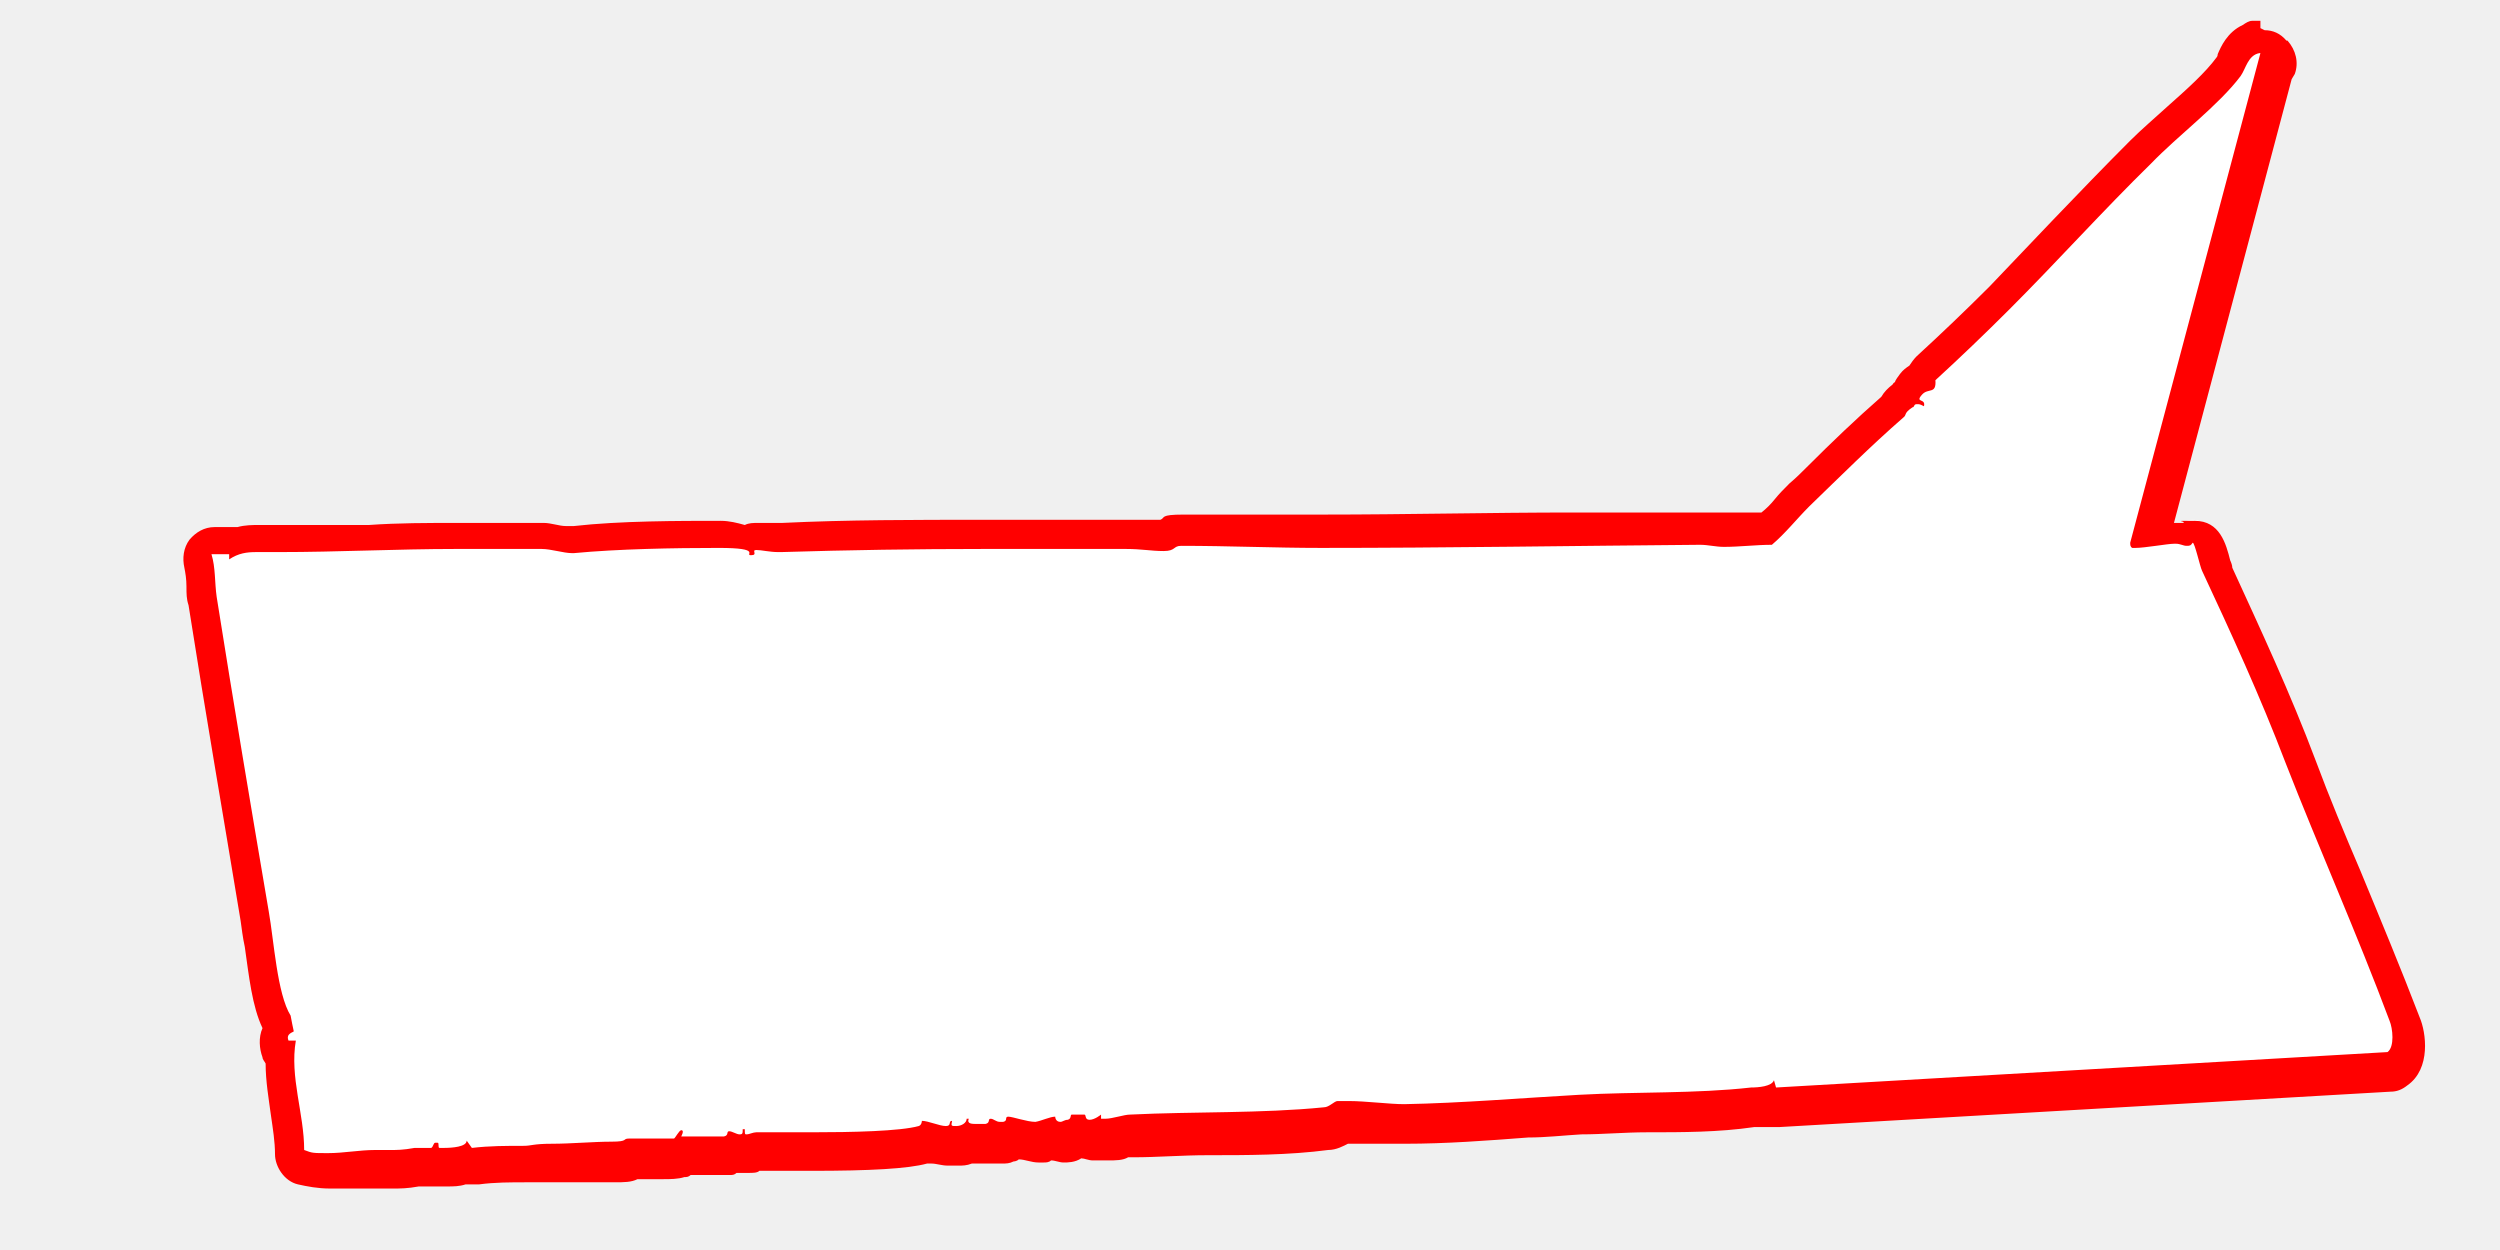
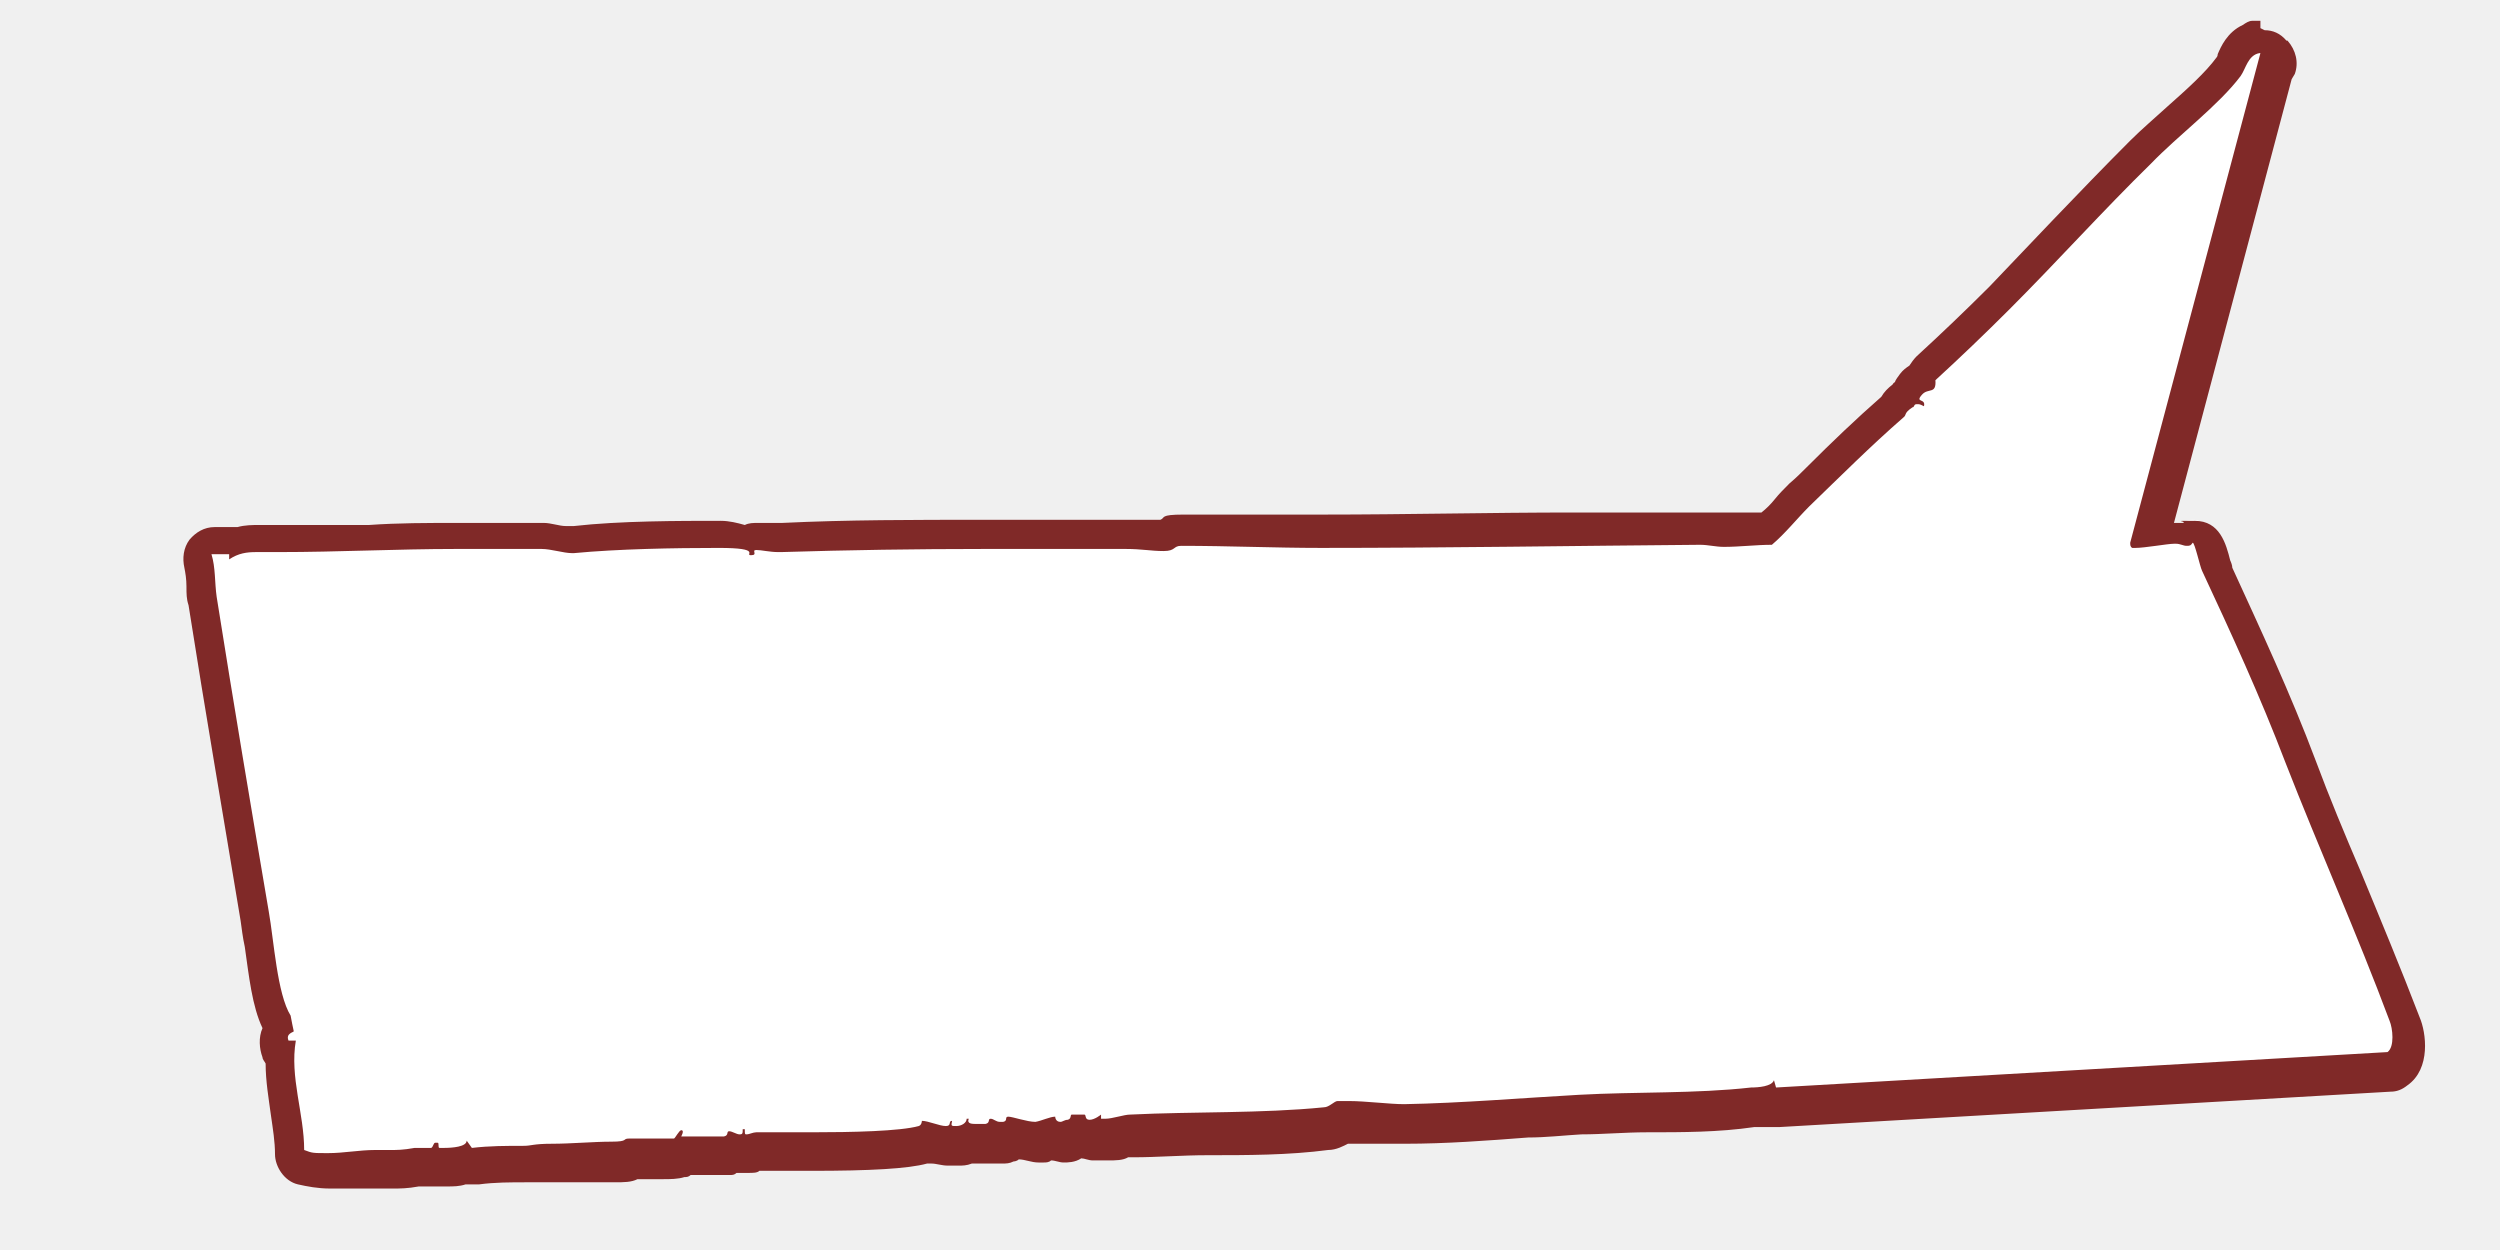
<svg xmlns="http://www.w3.org/2000/svg" id="Layer_1" version="1.1" viewBox="0 0 240 120">
  <path d="M31.5,112c-1,0-1.9,0-2.7-.3-.7-.2-1.1-.8-1.1-1.5,0-1.3-.2-2.7-.5-4.1-.3-1.7-.6-3.4-.5-5.2-.2-.2-.3-.3-.4-.6-.3-.6-.3-1.4.2-2.1v-.4c-1-1.9-1.4-5-1.8-7.7-.1-.9-.2-1.8-.4-2.5-1.9-11.2-3.5-20.7-5-30.2,0-.6-.1-1.1-.2-1.7,0-.8,0-1.6-.3-2.2-.1-.5,0-.9.2-1.3.3-.4.7-.6,1.2-.6h1.7c.2,0,.4,0,.6,0,.8-.2,1.5-.3,2-.3h2.2c2.8,0,5.7,0,8.5-.2,2.8,0,5.7,0,8.4,0h8.5c.6,0,1.2,0,1.8.2.4,0,.9.2,1.1.2,4.5-.4,10.1-.5,14.1-.5s1.4.2,2.2.4h.3c.3-.2.7-.3,1.1-.3s.8,0,1.2,0h.9c.3,0,0,0,.2,0h0c6.2-.2,12.6-.3,19.5-.3s8.8,0,13.7,0h0c.8,0,1.5,0,2.1,0h1.3c.4-.2,1-.5,1.8-.5,2.3,0,4.6,0,6.8,0h6.6c8,0,16.2,0,24.1-.2,4.1,0,8.2,0,12.3,0h.3c.6,0,1.3.2,2,.2h4c.6-.5,1.2-1.2,1.7-1.8.5-.5.9-1,1.4-1.5l1.8-1.8c2.3-2.2,4.7-4.6,7.2-6.7.2-.4.4-.7.9-1.1.1-.2.2-.3.3-.4.1-.3.4-.6.5-.7.3-.4.7-.6,1-.7,0-.3.2-.6.5-.8,2.4-2.2,4.8-4.5,7.1-6.8s4.2-4.3,6.2-6.4c2.4-2.5,4.9-5.2,7.4-7.6,1-1.1,2.3-2.2,3.5-3.3,1.8-1.7,3.8-3.4,5-5,0,0,.1-.3.2-.4.3-.6.8-1.7,1.8-2.1.2,0,.3-.2.6-.3h.4c.4,0,.8.2,1.1.4h0c.4.5.5,1.1.3,1.7,0,0-.1.3-.2.4l-11.9,45c.6,0,1.3-.2,1.7-.2h1.6c.2-.2.5-.3.9-.3,1.3,0,1.6,1.1,2,2.7.1.4.2.7.3.9,2.9,6.1,5.6,12.1,8,18.5,1.4,3.5,2.9,7.2,4.3,10.7,1.9,4.6,3.9,9.4,5.7,14.2.4.8.9,3.6-.7,4.7-.2.2-.5.3-.8.3l-58.8,3.4c-.3,0-.5,0-.7-.2-.5,0-1,.2-1.6.2-3.3.4-6.8.4-10.2.5-2.1,0-4.3,0-6.3.2-1.7,0-3.4.2-5.1.3-3.9.3-7.9.5-11.7.6h0c-.8,0-1.7,0-2.6,0-1,0-1.9,0-2.7,0s-.5,0-.7,0h0c-.3.2-.9.6-1.6.6-3.7.4-7.7.4-11.5.5-2.4,0-4.8,0-7.1.2-.2,0-.6,0-.8,0-.5,0-1.1.2-1.6.2s-.5,0-.8,0c-.2,0-.5,0-.8,0s-.8,0-1.1-.3c-.2,0-.3.2-.4.2-.5.2-.9.3-1.3.3s-.8,0-1.1-.3c-.3,0-.7.2-1.1.3h-.2c-.6,0-1.4-.2-2.1-.4-.2,0-.4.2-.7.3h-1.2c-.2,0-.4.2-.6.2h-1.9c-.4.2-.8.3-1.2.3h-1c-.7,0-1.3-.2-1.7-.3,0,0-.2,0-.3.2,0,0-.2,0-.3,0-1.6.4-5.2.6-10.7.6s-4.6,0-5.2,0h0c-.2,0-.5.2-.8.2h-1.3c-.2,0-.5.2-.7.2h-4.2c0,0-.3,0-.4.2-.4,0-1,.2-1.6.2h-2.7c-.4.2-.9.3-1.9.3s-2,0-2.9,0h-2.8q-.9,0-1.4,0h-1.3c-1.7,0-3.2,0-4.8.2h-.2c-.3,0-.5,0-.8-.2-.7.2-1.4.3-1.9.3h-2.6c-1.1.2-1.7.2-2.4.2s-.4,0-.6,0h-.9c-.7,0-1.3,0-2.1,0-.8,0-1.6,0-2.4,0l-.4.2Z" fill="#fff" />
-   <path d="M217,5h.1q0,0-.1,0h0M217,5.1l-12.5,47c0,.2,0,.4.2.5h.3c.9,0,3.1-.4,3.7-.4h.2c.4,0,.7.2,1,.2s.4,0,.6-.3c.2,0,.7,2.3.9,2.7,2.8,6,5.6,12.1,8,18.4,3.2,8.2,6.9,16.5,10,24.8.3.7.5,2.5-.2,3l-58.7,3.4-.2-.7c-.2.6-1.5.7-2.2.7-5.3.6-11.1.4-16.5.7-5.4.3-11.3.8-16.8.9-1.4,0-3.7-.3-5.3-.3h-1.1c-.3,0-.8.6-1.3.6-6,.6-12.5.4-18.6.7-.6,0-1.7.4-2.4.4s-.3,0-.4,0v-.4s-.6.5-1.1.5-.3-.5-.5-.5h-1.2c-.2,0,0,.4-.4.5-.3,0-.5.2-.7.2-.5,0-.5-.5-.5-.5-.5,0-1.3.4-1.9.5-.8,0-2.2-.5-2.6-.5s0,.4-.5.5h-.3c-.4,0-.6-.3-.9-.3s0,.4-.5.5h-.8c-.5,0-1,0-.8-.5h-.2c0,.4-.5.7-1,.7s-.5,0-.4-.5c-.4,0,0,.5-.6.5s-1.7-.5-2.3-.5h0s0,.4-.3.5c-1.8.5-6.4.6-10.3.6h-5.3c-.3,0-.7.2-.9.2s-.2,0-.2-.5h-.2c0,.4,0,.5-.3.5-.3,0-.7-.3-1-.3s0,.4-.5.5h-.7c-.7,0-1.6,0-2.4,0h-1c.2-.4.2-.6,0-.6s-.6.8-.7.8c-.3,0-.8,0-1.3,0-1,0-2.3,0-3,0s0,.3-1.7.3-3.9.2-5.7.2-2,.2-2.7.2c-1.7,0-3.3,0-5,.2l-.5-.7c0,.6-1.4.7-2.2.7s-.4,0-.4,0c-.2,0,0-.5-.2-.5h-.2c-.2,0-.2.4-.4.5h-1.6c-1.1.2-1.7.2-2.3.2h-1.5c-1.5,0-3,.3-4.5.3s-1.5,0-2.3-.3c0-3.5-1.4-7-.8-10.5h-.7c-.3-.7.5-.8.5-.9,0,0-.3-1.4-.3-1.5-1.3-2.1-1.6-7.2-2.1-10-1.7-10-3.4-20.1-5-30.2-.2-1.4-.1-2.8-.5-4.1h1.7v.5c.9-.6,1.7-.7,2.6-.7h2.2c5.6,0,11.4-.3,16.9-.3h8.3c.9,0,2.1.4,2.9.4s0,0,.2,0c4.2-.4,9.6-.5,13.9-.5s2.4.7,3.1.7,0-.5.5-.5,1.3.2,2.1.2.2,0,.3,0c6.5-.2,13-.3,19.4-.3s9.1,0,13.7,0c1.5,0,2.4.2,3.6.2s.9-.5,1.7-.5c4.5,0,9,.2,13.4.2,12,0,24.2-.2,36.4-.3.8,0,1.5.2,2.3.2,1.5,0,3.1-.2,4.6-.2,1.3-1.1,2.4-2.5,3.6-3.7,2.9-2.8,5.9-5.8,9-8.5.4-.3,0-.4.9-1,.2,0,.1-.3.4-.3s.3,0,.7.2c.2-.8-.9-.3-.2-1.1.6-.7,1.4,0,1.3-1.4,2.4-2.2,4.8-4.5,7.1-6.8,4.6-4.6,9-9.5,13.6-14,2.6-2.7,6.5-5.6,8.6-8.4.5-.7.7-2,1.8-2.2M217,2c-.3,0-.5,0-.8,0-.3,0-.6.2-.9.4-1.5.7-2.1,2.1-2.4,2.8,0,0,0,.2-.1.3-1.1,1.5-2.9,3.1-4.7,4.7-1.2,1.1-2.5,2.2-3.6,3.3-2.5,2.5-5,5.1-7.4,7.6-2,2.1-4.1,4.3-6.1,6.4-2.3,2.3-4.6,4.5-7,6.7-.3.3-.5.6-.7.9-.3.2-.6.4-.9.8-.2.3-.4.5-.5.8,0,0-.1,0-.2.2-.5.4-.8.7-1.1,1.2-2.4,2.1-4.8,4.4-7,6.6-.6.6-1.2,1.2-1.8,1.7h0c-.5.5-1,1-1.4,1.5s-.8.9-1.3,1.3h-3.4c-.7,0-1.3,0-1.8,0h-.5c-.2,0,0,0,0,0-4.1,0-8.2,0-12.3,0-7.9,0-16.1.2-24.1.2s-4.4,0-6.6,0-4.5,0-6.8,0-1.7.3-2.2.5h-.9c-.6,0-1.3,0-2.2,0-4.9,0-9.4,0-13.7,0-6.9,0-13.3,0-19.5.3h-.9c-.4,0-.9,0-1.4,0s-.9,0-1.3.2c-.7-.2-1.5-.4-2.3-.4-4,0-9.7,0-14.1.5-.2,0-.5,0-.8,0-.6,0-1.4-.3-2.1-.3s-.3,0-.5,0h-7.8c-2.8,0-5.7,0-8.5.2-2.8,0-5.7,0-8.4,0s-.7,0-1,0h-1.2c-.5,0-1.3,0-2,.2h-2.2c-1,0-1.8.5-2.4,1.2-.6.8-.7,1.8-.5,2.7.1.5.2,1.1.2,1.8s0,1.2.2,1.8c1.6,10.2,3.4,20.6,5,30.3.1.7.2,1.6.4,2.5.4,2.8.7,5.7,1.7,7.8-.4.9-.3,2,0,2.8,0,.2.2.4.3.6,0,1.7.3,3.4.5,4.9.2,1.4.4,2.6.4,3.8s.9,2.6,2.2,2.9c.9.2,1.9.4,3.1.4s1.7,0,2.6,0c.7,0,1.3,0,1.9,0h1.5c.7,0,1.4,0,2.5-.2h2.7c.6,0,1.2,0,1.8-.2.3,0,.6,0,.9,0h.4c1.5-.2,3-.2,4.6-.2s1,0,1.5,0h1.2c1,0,1.9,0,2.9,0h2.8c.9,0,1.6,0,2.2-.3h2.5c.6,0,1.4,0,2-.2.2,0,.4,0,.6-.2h3.8c.2,0,.4,0,.6-.2h1.1c.5,0,.9,0,1.1-.2h5c5.6,0,9.3-.2,11.1-.7,0,0,.3,0,.4,0,.5,0,1,.2,1.6.2s.4,0,.5,0h.5c.4,0,.8,0,1.3-.2h2.1c0,0,.3,0,.4,0h.4c.4,0,.7,0,1.1-.2,0,0,.3,0,.5-.2.6,0,1.2.3,1.9.3s.3,0,.5,0,.5,0,.7-.2c.4,0,.8.2,1.2.2s1.1,0,1.7-.4c.3,0,.7.2,1.1.2h1.5c.7,0,1.4,0,1.9-.3.2,0,.4,0,.5,0h0c2.3,0,4.7-.2,7.1-.2,3.8,0,7.8,0,11.6-.5.8,0,1.5-.4,1.9-.6h.2c.7,0,1.7,0,2.6,0,1,0,1.9,0,2.7,0s0,0,0,0c3.9,0,7.9-.3,11.8-.6,1.7,0,3.4-.2,5.1-.3,2,0,4.2-.2,6.3-.2,3.4,0,6.9,0,10.3-.5.5,0,1,0,1.4,0,.3,0,.6,0,.8,0h.2l58.7-3.4c.6,0,1.1-.2,1.6-.6,2.3-1.6,1.8-5.1,1.2-6.5-1.8-4.7-3.8-9.5-5.7-14.1-1.5-3.5-3-7.1-4.3-10.6-2.4-6.4-5.3-12.6-8-18.5,0-.2-.1-.5-.2-.7-.4-1.6-1-3.8-3.4-3.8s-.8,0-1.1.2h-.9l11.3-42.6c.1-.2.2-.3.3-.5.4-1.1.1-2.3-.7-3.2h-.1c-.6-.7-1.3-1-2.1-1h0l-.4-.2Z" fill="red" />
+   <path d="M217,5h.1q0,0-.1,0h0M217,5.1l-12.5,47c0,.2,0,.4.2.5h.3c.9,0,3.1-.4,3.7-.4h.2c.4,0,.7.2,1,.2s.4,0,.6-.3c.2,0,.7,2.3.9,2.7,2.8,6,5.6,12.1,8,18.4,3.2,8.2,6.9,16.5,10,24.8.3.7.5,2.5-.2,3l-58.7,3.4-.2-.7c-.2.6-1.5.7-2.2.7-5.3.6-11.1.4-16.5.7-5.4.3-11.3.8-16.8.9-1.4,0-3.7-.3-5.3-.3h-1.1c-.3,0-.8.6-1.3.6-6,.6-12.5.4-18.6.7-.6,0-1.7.4-2.4.4s-.3,0-.4,0v-.4s-.6.5-1.1.5-.3-.5-.5-.5h-1.2c-.2,0,0,.4-.4.5-.3,0-.5.2-.7.2-.5,0-.5-.5-.5-.5-.5,0-1.3.4-1.9.5-.8,0-2.2-.5-2.6-.5s0,.4-.5.5h-.3c-.4,0-.6-.3-.9-.3s0,.4-.5.5h-.8c-.5,0-1,0-.8-.5h-.2c0,.4-.5.7-1,.7s-.5,0-.4-.5c-.4,0,0,.5-.6.5s-1.7-.5-2.3-.5h0s0,.4-.3.5c-1.8.5-6.4.6-10.3.6h-5.3c-.3,0-.7.2-.9.2s-.2,0-.2-.5h-.2c0,.4,0,.5-.3.5-.3,0-.7-.3-1-.3s0,.4-.5.5h-.7c-.7,0-1.6,0-2.4,0h-1c.2-.4.2-.6,0-.6s-.6.8-.7.8c-.3,0-.8,0-1.3,0-1,0-2.3,0-3,0s0,.3-1.7.3-3.9.2-5.7.2-2,.2-2.7.2c-1.7,0-3.3,0-5,.2l-.5-.7c0,.6-1.4.7-2.2.7s-.4,0-.4,0c-.2,0,0-.5-.2-.5h-.2c-.2,0-.2.4-.4.5h-1.6c-1.1.2-1.7.2-2.3.2h-1.5c-1.5,0-3,.3-4.5.3s-1.5,0-2.3-.3c0-3.5-1.4-7-.8-10.5h-.7c-.3-.7.5-.8.5-.9,0,0-.3-1.4-.3-1.5-1.3-2.1-1.6-7.2-2.1-10-1.7-10-3.4-20.1-5-30.2-.2-1.4-.1-2.8-.5-4.1h1.7v.5c.9-.6,1.7-.7,2.6-.7h2.2c5.6,0,11.4-.3,16.9-.3h8.3c.9,0,2.1.4,2.9.4s0,0,.2,0c4.2-.4,9.6-.5,13.9-.5s2.4.7,3.1.7,0-.5.5-.5,1.3.2,2.1.2.2,0,.3,0c6.5-.2,13-.3,19.4-.3s9.1,0,13.7,0c1.5,0,2.4.2,3.6.2s.9-.5,1.7-.5c4.5,0,9,.2,13.4.2,12,0,24.2-.2,36.4-.3.8,0,1.5.2,2.3.2,1.5,0,3.1-.2,4.6-.2,1.3-1.1,2.4-2.5,3.6-3.7,2.9-2.8,5.9-5.8,9-8.5.4-.3,0-.4.9-1,.2,0,.1-.3.4-.3s.3,0,.7.2c.2-.8-.9-.3-.2-1.1.6-.7,1.4,0,1.3-1.4,2.4-2.2,4.8-4.5,7.1-6.8,4.6-4.6,9-9.5,13.6-14,2.6-2.7,6.5-5.6,8.6-8.4.5-.7.7-2,1.8-2.2M217,2c-.3,0-.5,0-.8,0-.3,0-.6.2-.9.4-1.5.7-2.1,2.1-2.4,2.8,0,0,0,.2-.1.3-1.1,1.5-2.9,3.1-4.7,4.7-1.2,1.1-2.5,2.2-3.6,3.3-2.5,2.5-5,5.1-7.4,7.6-2,2.1-4.1,4.3-6.1,6.4-2.3,2.3-4.6,4.5-7,6.7-.3.3-.5.6-.7.9-.3.2-.6.4-.9.8-.2.3-.4.5-.5.8,0,0-.1,0-.2.2-.5.4-.8.7-1.1,1.2-2.4,2.1-4.8,4.4-7,6.6-.6.6-1.2,1.2-1.8,1.7h0c-.5.5-1,1-1.4,1.5s-.8.9-1.3,1.3h-3.4c-.7,0-1.3,0-1.8,0h-.5c-.2,0,0,0,0,0-4.1,0-8.2,0-12.3,0-7.9,0-16.1.2-24.1.2s-4.4,0-6.6,0-4.5,0-6.8,0-1.7.3-2.2.5h-.9c-.6,0-1.3,0-2.2,0-4.9,0-9.4,0-13.7,0-6.9,0-13.3,0-19.5.3h-.9c-.4,0-.9,0-1.4,0s-.9,0-1.3.2c-.7-.2-1.5-.4-2.3-.4-4,0-9.7,0-14.1.5-.2,0-.5,0-.8,0-.6,0-1.4-.3-2.1-.3s-.3,0-.5,0h-7.8c-2.8,0-5.7,0-8.5.2-2.8,0-5.7,0-8.4,0s-.7,0-1,0h-1.2c-.5,0-1.3,0-2,.2h-2.2c-1,0-1.8.5-2.4,1.2-.6.8-.7,1.8-.5,2.7.1.5.2,1.1.2,1.8s0,1.2.2,1.8c1.6,10.2,3.4,20.6,5,30.3.1.7.2,1.6.4,2.5.4,2.8.7,5.7,1.7,7.8-.4.9-.3,2,0,2.8,0,.2.2.4.3.6,0,1.7.3,3.4.5,4.9.2,1.4.4,2.6.4,3.8s.9,2.6,2.2,2.9c.9.2,1.9.4,3.1.4s1.7,0,2.6,0c.7,0,1.3,0,1.9,0h1.5c.7,0,1.4,0,2.5-.2h2.7c.6,0,1.2,0,1.8-.2.3,0,.6,0,.9,0h.4c1.5-.2,3-.2,4.6-.2s1,0,1.5,0h1.2c1,0,1.9,0,2.9,0h2.8c.9,0,1.6,0,2.2-.3h2.5c.6,0,1.4,0,2-.2.2,0,.4,0,.6-.2h3.8c.2,0,.4,0,.6-.2h1.1c.5,0,.9,0,1.1-.2h5c5.6,0,9.3-.2,11.1-.7,0,0,.3,0,.4,0,.5,0,1,.2,1.6.2s.4,0,.5,0h.5c.4,0,.8,0,1.3-.2h2.1c0,0,.3,0,.4,0h.4c.4,0,.7,0,1.1-.2,0,0,.3,0,.5-.2.6,0,1.2.3,1.9.3s.3,0,.5,0,.5,0,.7-.2c.4,0,.8.2,1.2.2s1.1,0,1.7-.4c.3,0,.7.2,1.1.2h1.5c.7,0,1.4,0,1.9-.3.2,0,.4,0,.5,0h0c2.3,0,4.7-.2,7.1-.2,3.8,0,7.8,0,11.6-.5.8,0,1.5-.4,1.9-.6h.2c.7,0,1.7,0,2.6,0,1,0,1.9,0,2.7,0s0,0,0,0c3.9,0,7.9-.3,11.8-.6,1.7,0,3.4-.2,5.1-.3,2,0,4.2-.2,6.3-.2,3.4,0,6.9,0,10.3-.5.5,0,1,0,1.4,0,.3,0,.6,0,.8,0h.2l58.7-3.4c.6,0,1.1-.2,1.6-.6,2.3-1.6,1.8-5.1,1.2-6.5-1.8-4.7-3.8-9.5-5.7-14.1-1.5-3.5-3-7.1-4.3-10.6-2.4-6.4-5.3-12.6-8-18.5,0-.2-.1-.5-.2-.7-.4-1.6-1-3.8-3.4-3.8s-.8,0-1.1.2h-.9l11.3-42.6c.1-.2.2-.3.3-.5.4-1.1.1-2.3-.7-3.2h-.1c-.6-.7-1.3-1-2.1-1h0l-.4-.2Z" fill="#802928" />
  <rect id="safe-area" x="36" y="57.8" width="171.8" height="39.7" fill="#fff" />
</svg>
